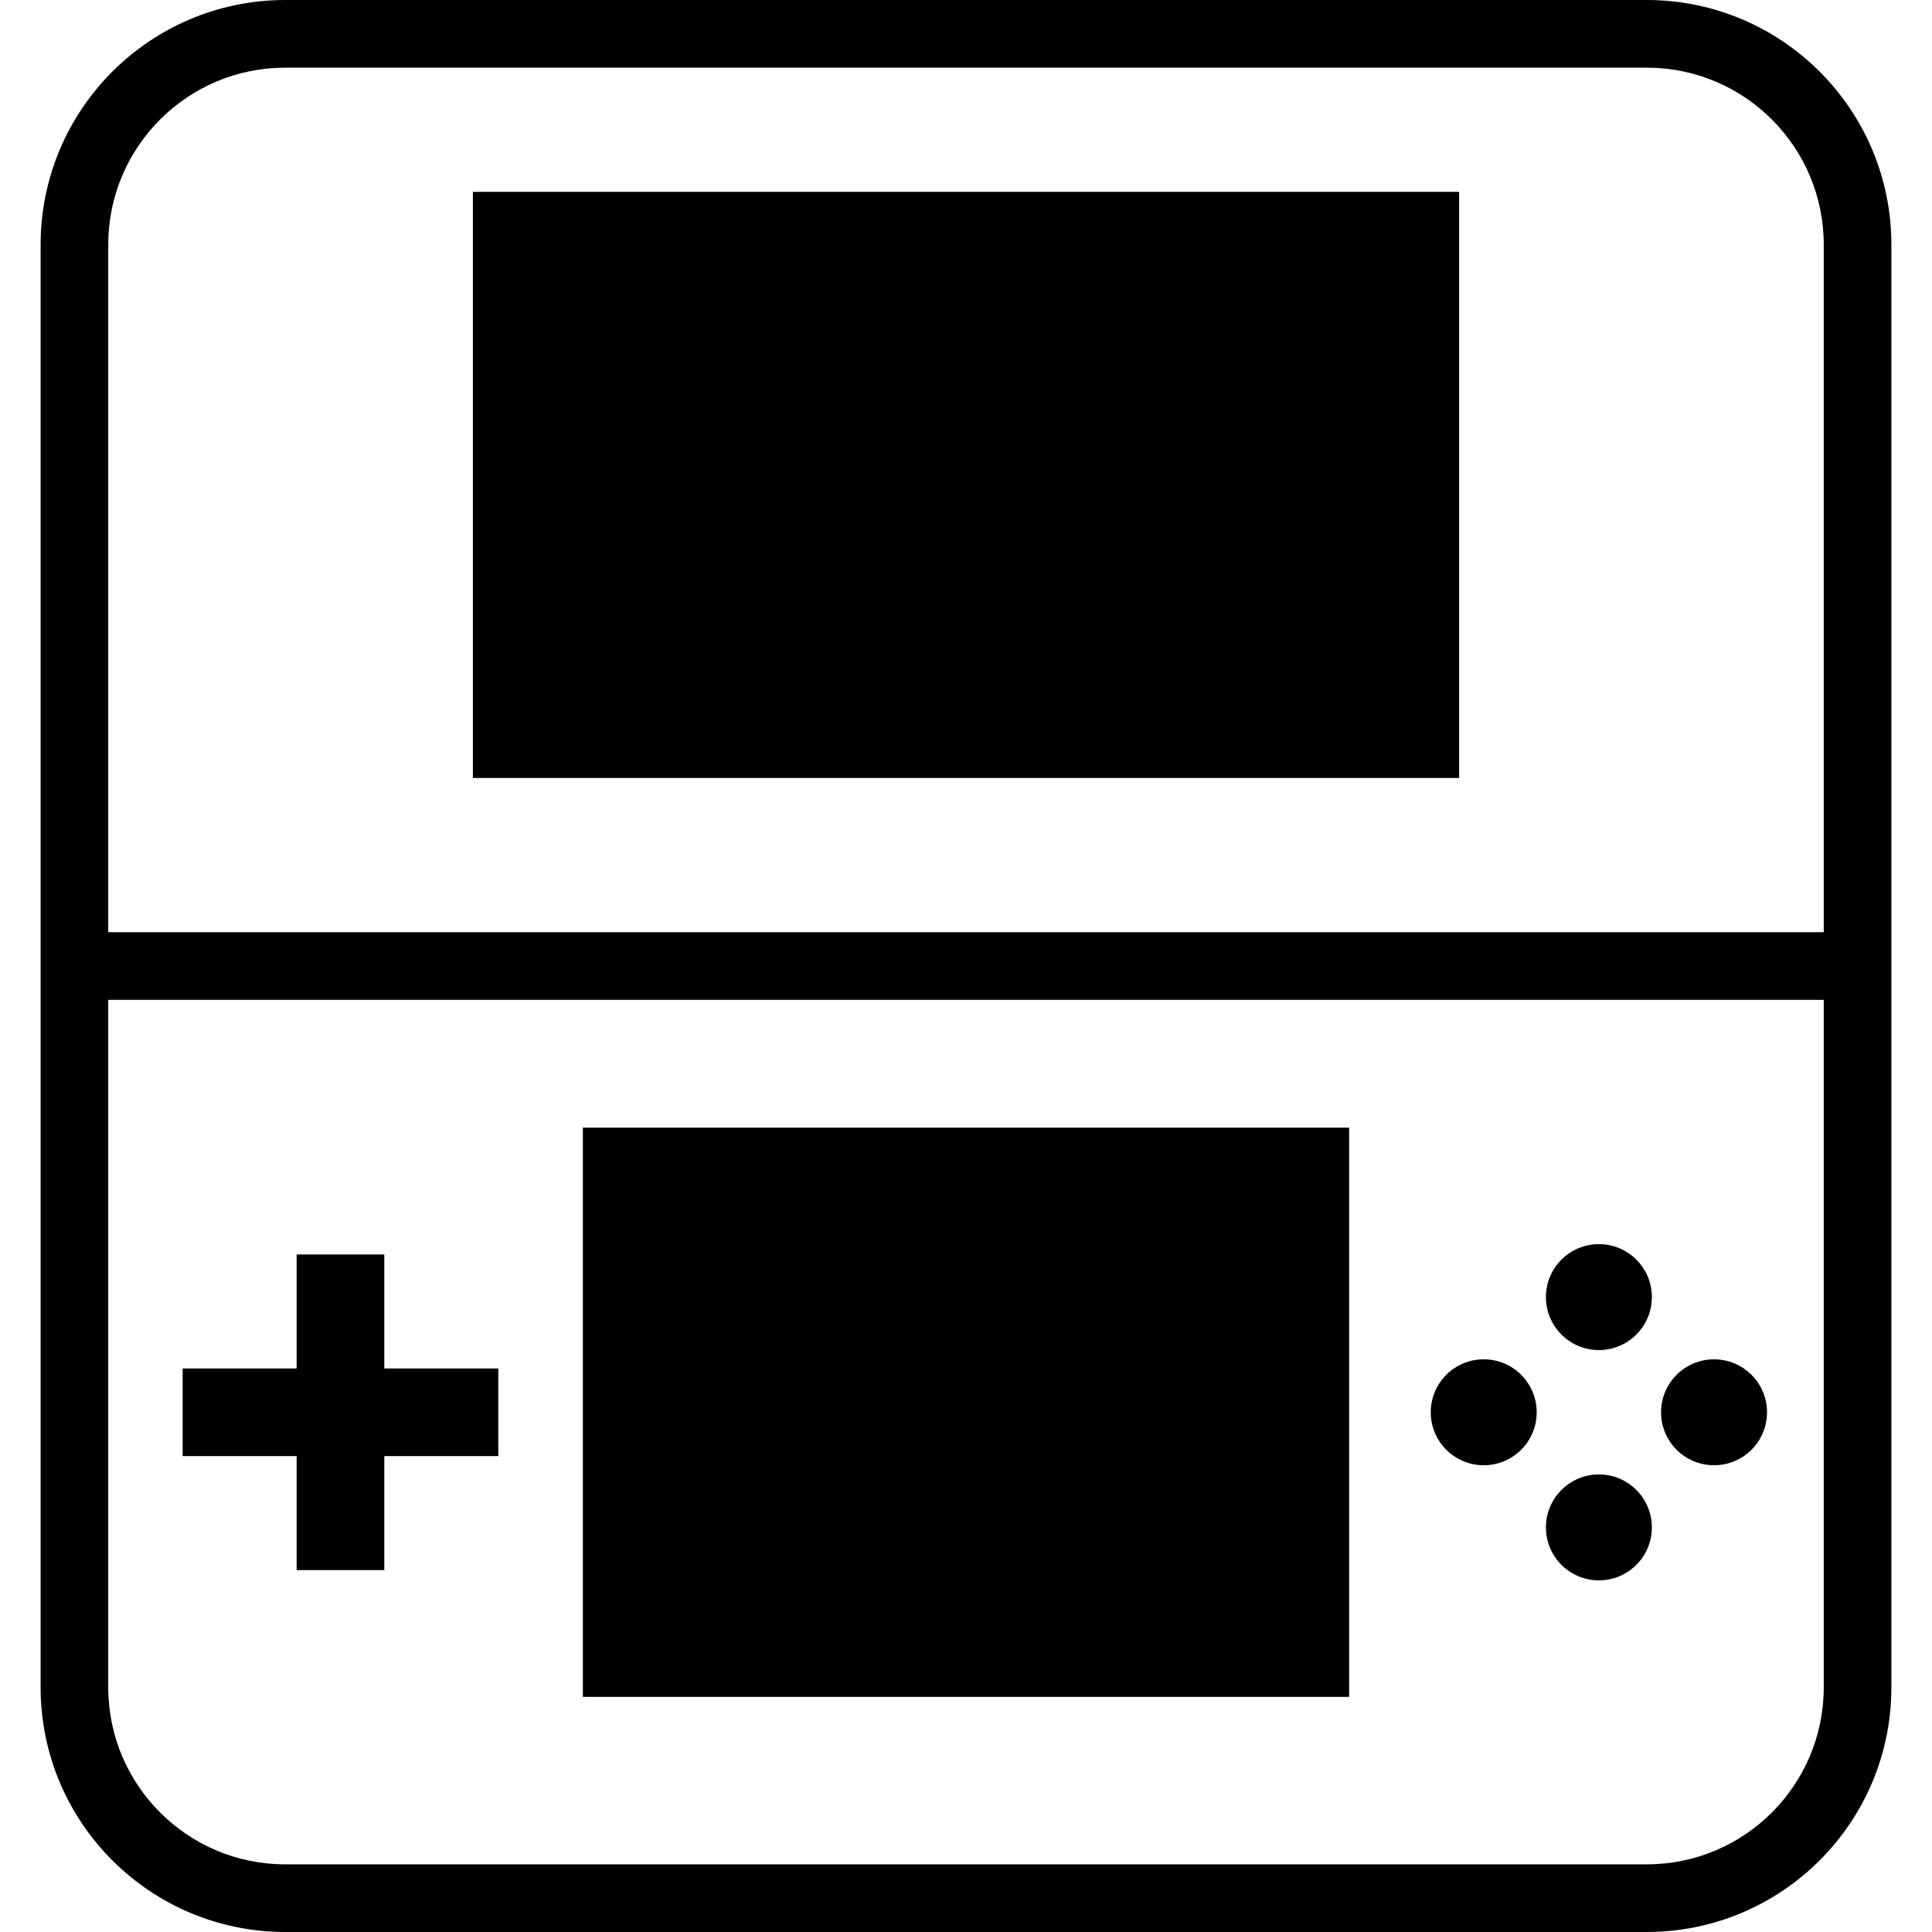
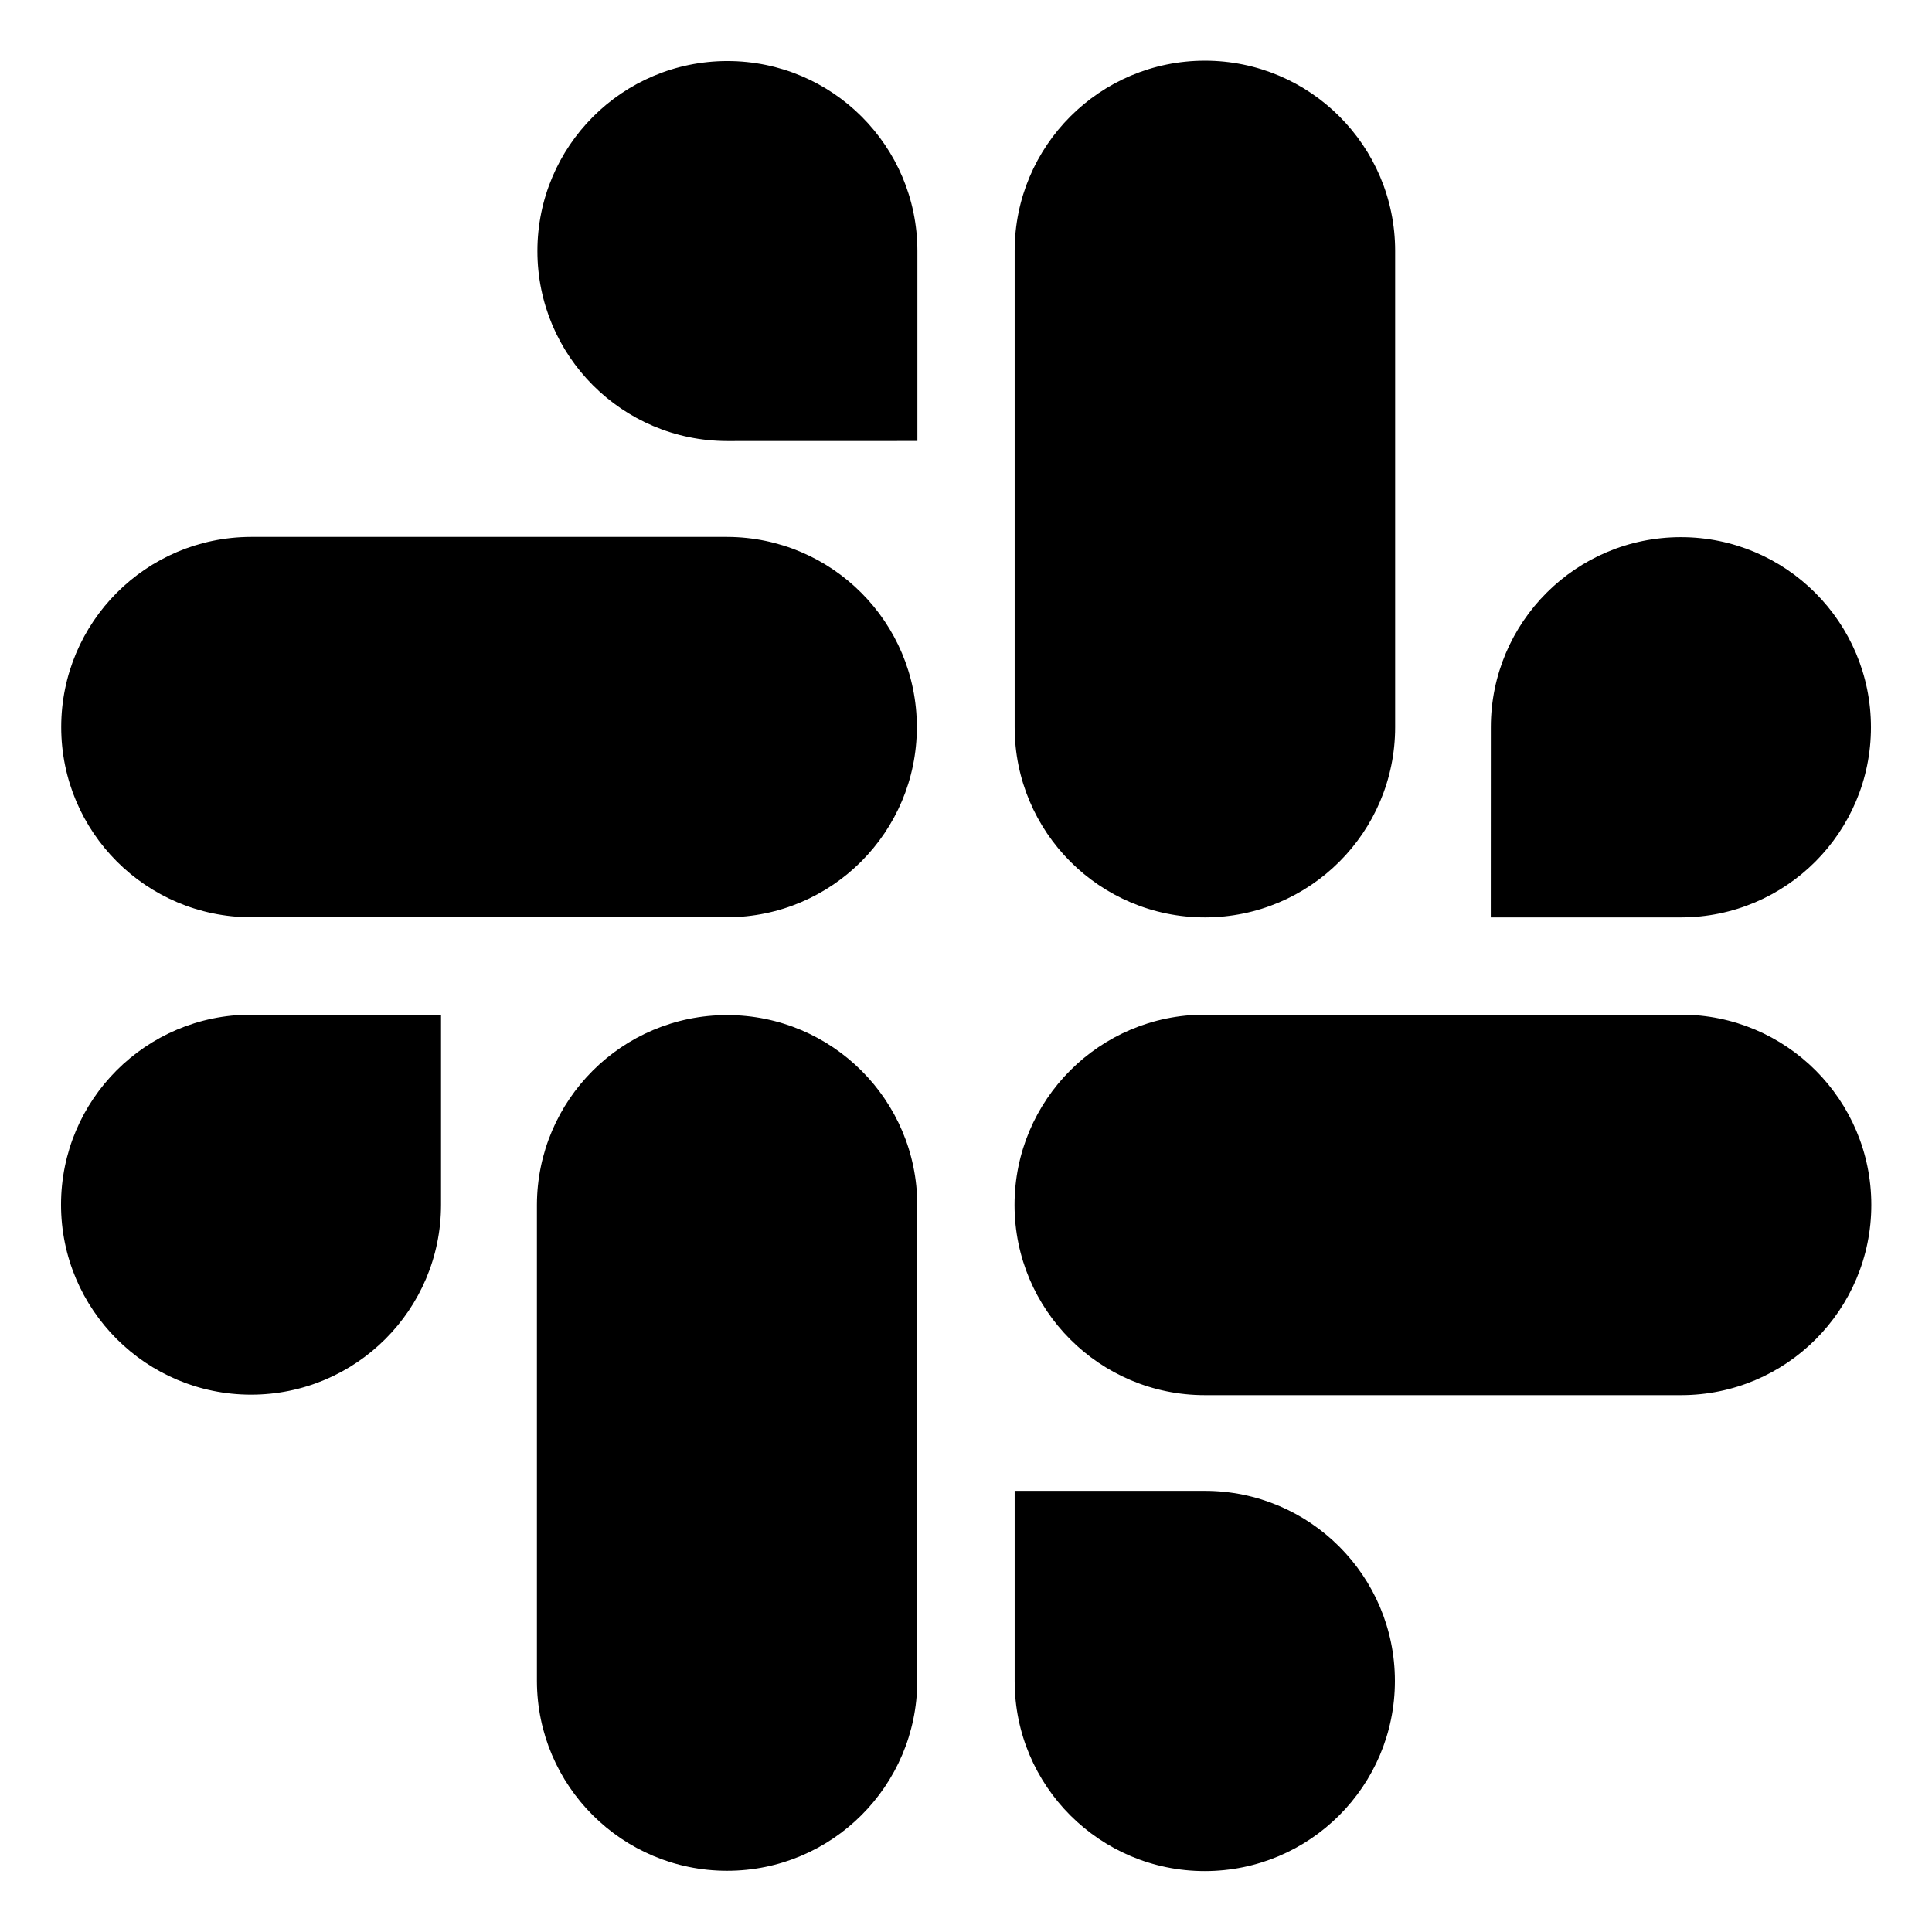
- <svg xmlns="http://www.w3.org/2000/svg" version="1.1" id="_x32_" viewBox="0 0 512 512" xml:space="preserve" fill="currentColor">
+ <svg xmlns="http://www.w3.org/2000/svg" fill="currentColor" viewBox="0 0 32 32" version="1.1">
  <g id="SVGRepo_bgCarrier" stroke-width="0" />
  <g id="SVGRepo_tracerCarrier" stroke-linecap="round" stroke-linejoin="round" />
  <g id="SVGRepo_iconCarrier">
-     <style type="text/css"> .st0{fill:#000000;} </style>
-     <g>
-       <rect x="154.467" y="298.842" class="st0" width="203.066" height="150.848" />
-       <polygon class="st0" points="78.614,416.093 101.84,416.093 101.84,385.883 132.05,385.883 132.05,362.657 101.84,362.657 101.84,332.447 78.614,332.447 78.614,362.657 48.404,362.657 48.404,385.883 78.614,385.883 " />
-       <path class="st0" d="M423.724,357.783c7.754,0,14.038-6.301,14.038-14.037c0-7.771-6.284-14.037-14.038-14.037 c-7.753,0-14.04,6.266-14.04,14.037C409.684,351.482,415.971,357.783,423.724,357.783z" />
-       <circle class="st0" cx="423.724" cy="404.778" r="14.037" />
-       <path class="st0" d="M393.204,388.307c7.744,0,14.037-6.283,14.037-14.037c0-7.753-6.293-14.037-14.037-14.037 c-7.762,0-14.042,6.284-14.042,14.037C379.163,382.024,385.442,388.307,393.204,388.307z" />
-       <path class="st0" d="M454.236,388.307c7.75,0,14.042-6.283,14.042-14.037c0-7.753-6.292-14.037-14.042-14.037 c-7.758,0-14.037,6.284-14.037,14.037C440.199,382.024,446.478,388.307,454.236,388.307z" />
-       <path class="st0" d="M436.388,0H75.612C39.793,0.009,10.773,29.02,10.764,64.848v382.304c0.009,35.829,29.029,64.84,64.848,64.848 h360.776c35.82-0.009,64.84-29.02,64.848-64.848V64.848C501.227,29.02,472.207,0.009,436.388,0z M483.313,447.152 c-0.009,12.979-5.242,24.662-13.74,33.177c-8.524,8.506-20.198,13.74-33.186,13.74H75.612c-12.987,0-24.661-5.233-33.185-13.74 c-8.497-8.515-13.73-20.198-13.74-33.177V264.966h454.626V447.152z M483.313,247.043H28.687V64.848 c0.009-12.978,5.242-24.661,13.74-33.176c8.524-8.507,20.198-13.74,33.185-13.74h360.776c12.988,0,24.662,5.232,33.186,13.74 c8.497,8.515,13.73,20.198,13.74,33.176V247.043z" />
-       <rect x="125.32" y="50.845" class="st0" width="261.361" height="155.328" />
-     </g>
+     <path d="M19.955 23.108c-1.74 0-3.151-1.411-3.151-3.151s1.411-3.151 3.151-3.151h7.889c1.74 0 3.151 1.411 3.151 3.151s-1.411 3.151-3.151 3.151v0zM19.955 24.693c1.739 0 3.149 1.41 3.149 3.149s-1.41 3.149-3.149 3.149c-1.738 0-3.148-1.408-3.149-3.146v-3.152zM23.108 12.044c0 1.74-1.411 3.151-3.151 3.151s-3.151-1.411-3.151-3.151v0-7.888c0-1.74 1.411-3.151 3.151-3.151s3.151 1.411 3.151 3.151v0zM24.693 12.044c0.001-1.738 1.41-3.147 3.148-3.147s3.148 1.41 3.148 3.149c0 1.738-1.408 3.147-3.145 3.149h-3.152zM12.044 8.893c1.736 0.005 3.142 1.413 3.142 3.15s-1.406 3.146-3.142 3.15h-7.888c-1.736-0.005-3.142-1.413-3.142-3.15s1.406-3.146 3.142-3.15h0zM12.044 7.305c-1.736-0.002-3.143-1.41-3.143-3.147 0-1.738 1.409-3.147 3.147-3.147s3.145 1.408 3.147 3.144v3.149zM8.893 19.955c0.005-1.736 1.413-3.142 3.15-3.142s3.146 1.406 3.15 3.142v7.889c-0.005 1.736-1.413 3.142-3.15 3.142s-3.146-1.406-3.15-3.142v-0zM7.305 19.955c-0.001 1.737-1.41 3.145-3.147 3.145s-3.147-1.409-3.147-3.147c0-1.738 1.408-3.146 3.145-3.147h3.149z" />
  </g>
</svg>
